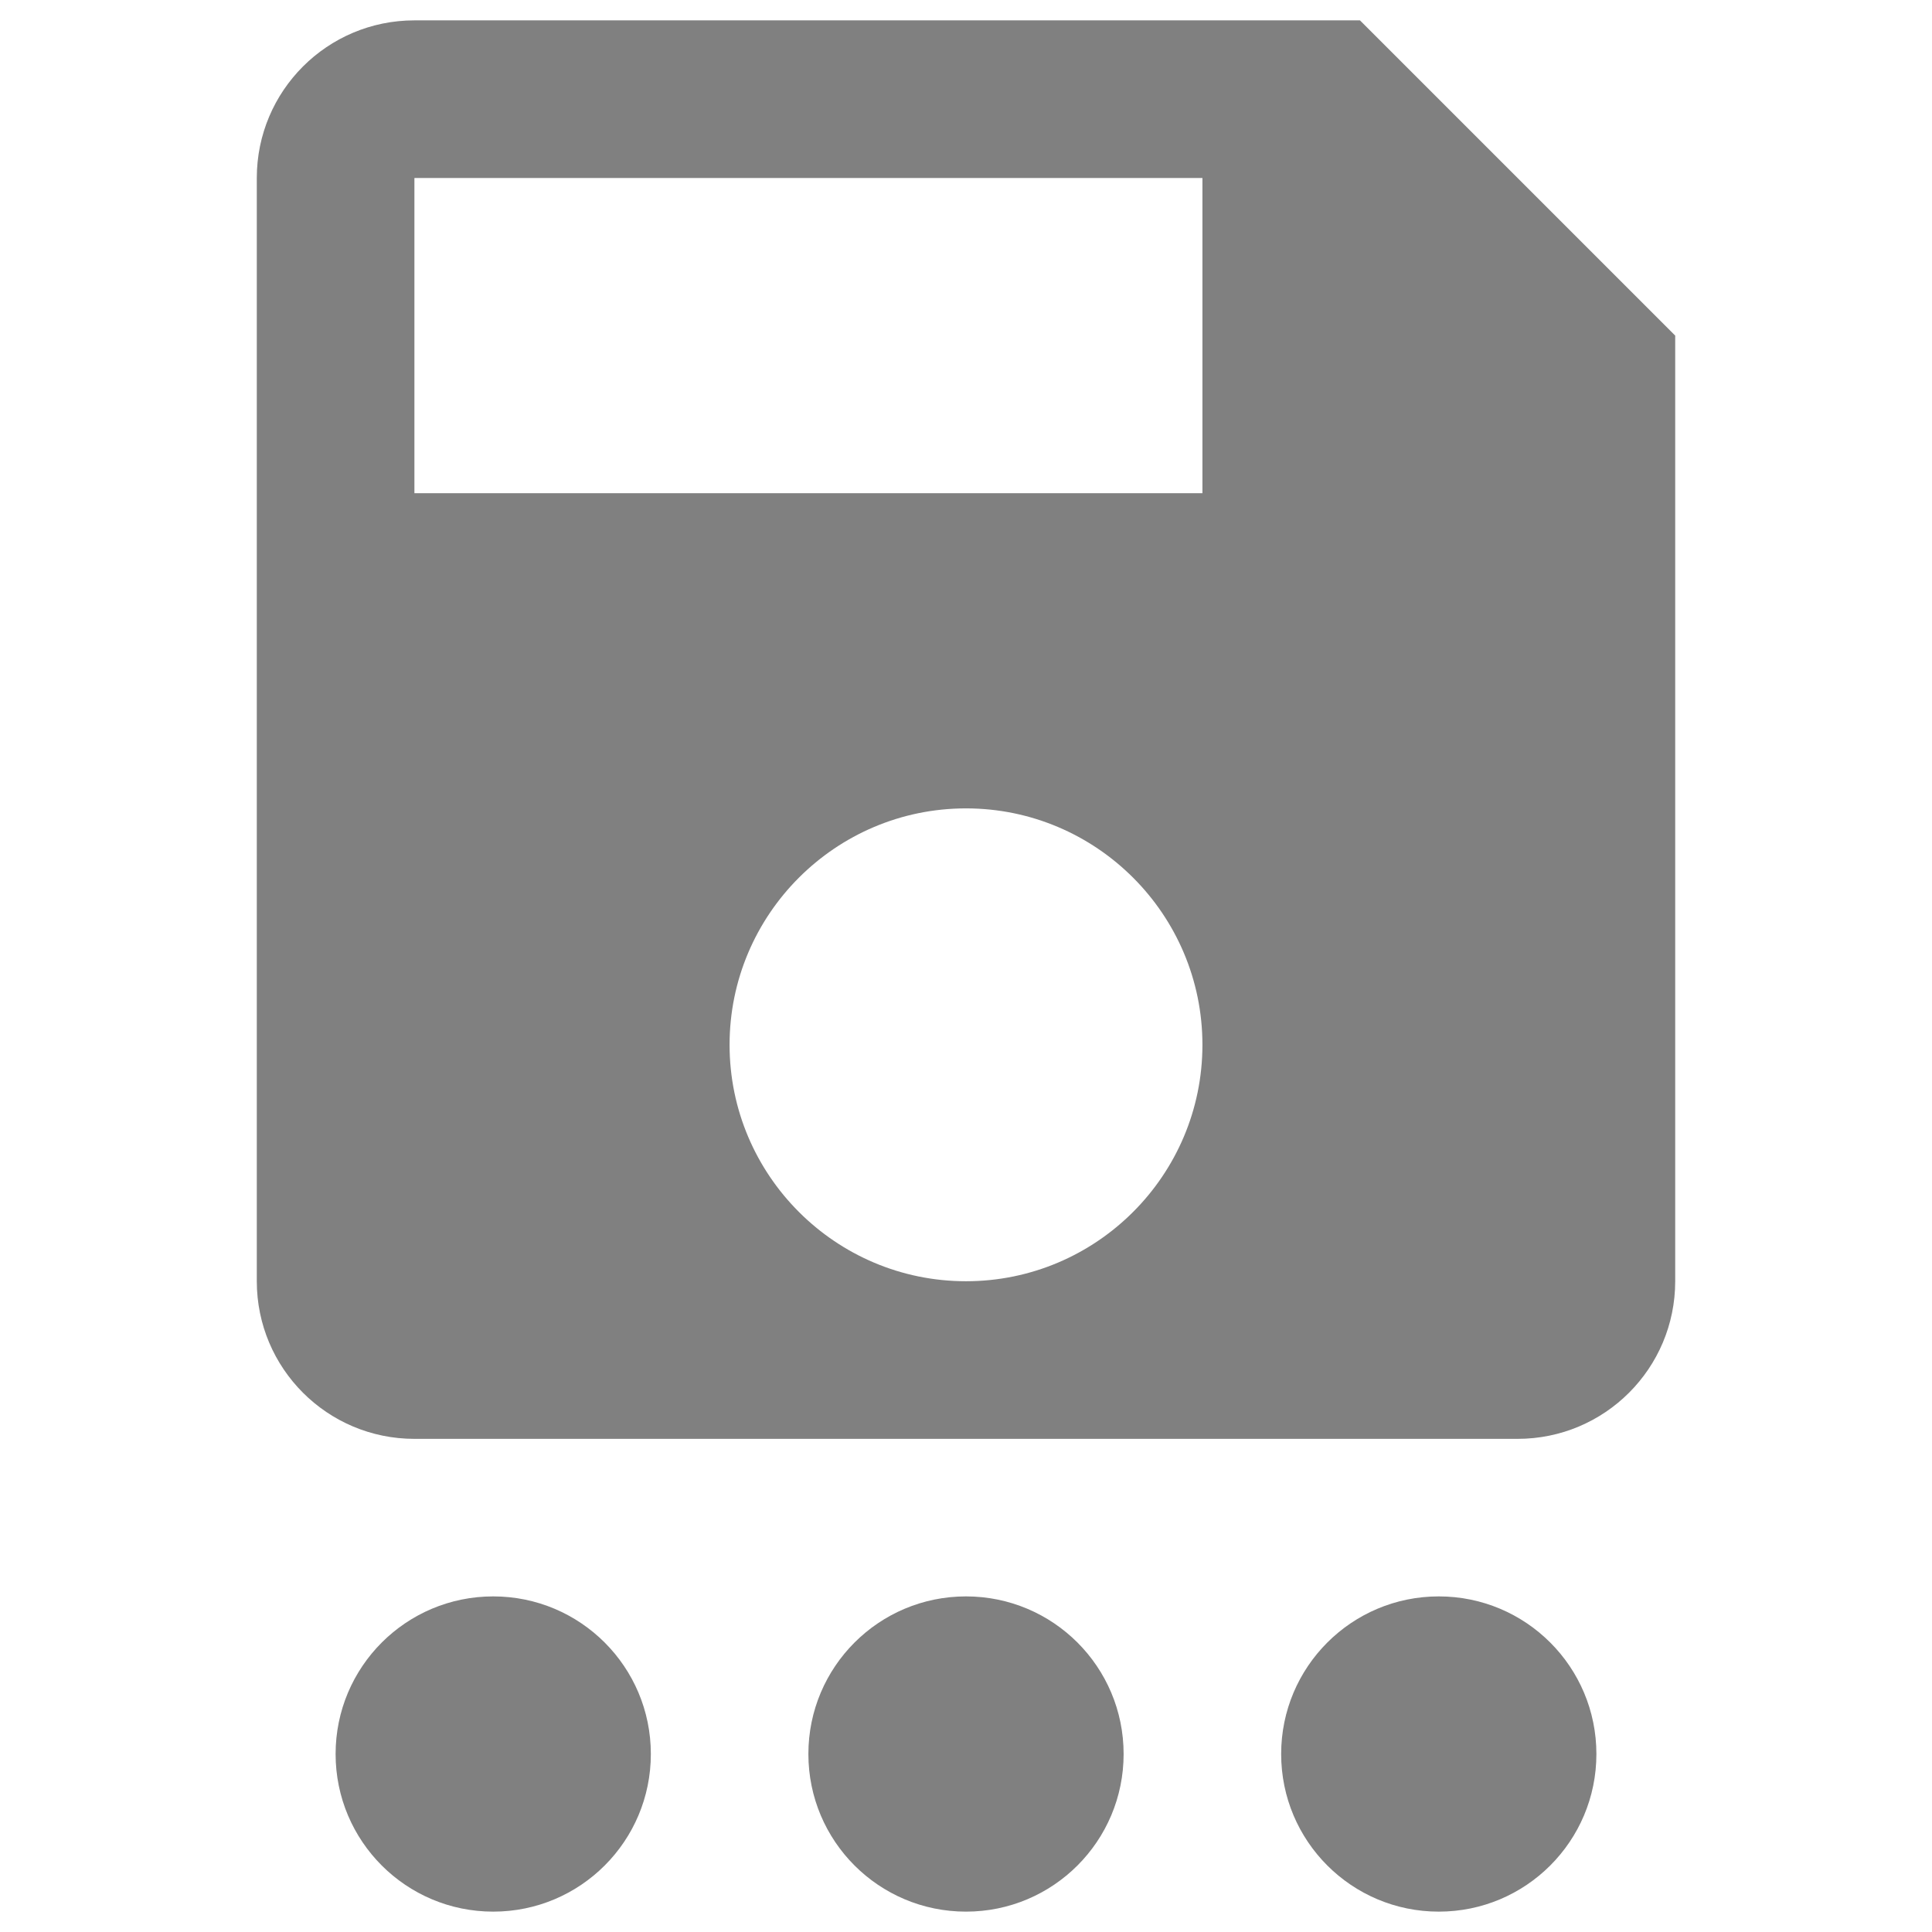
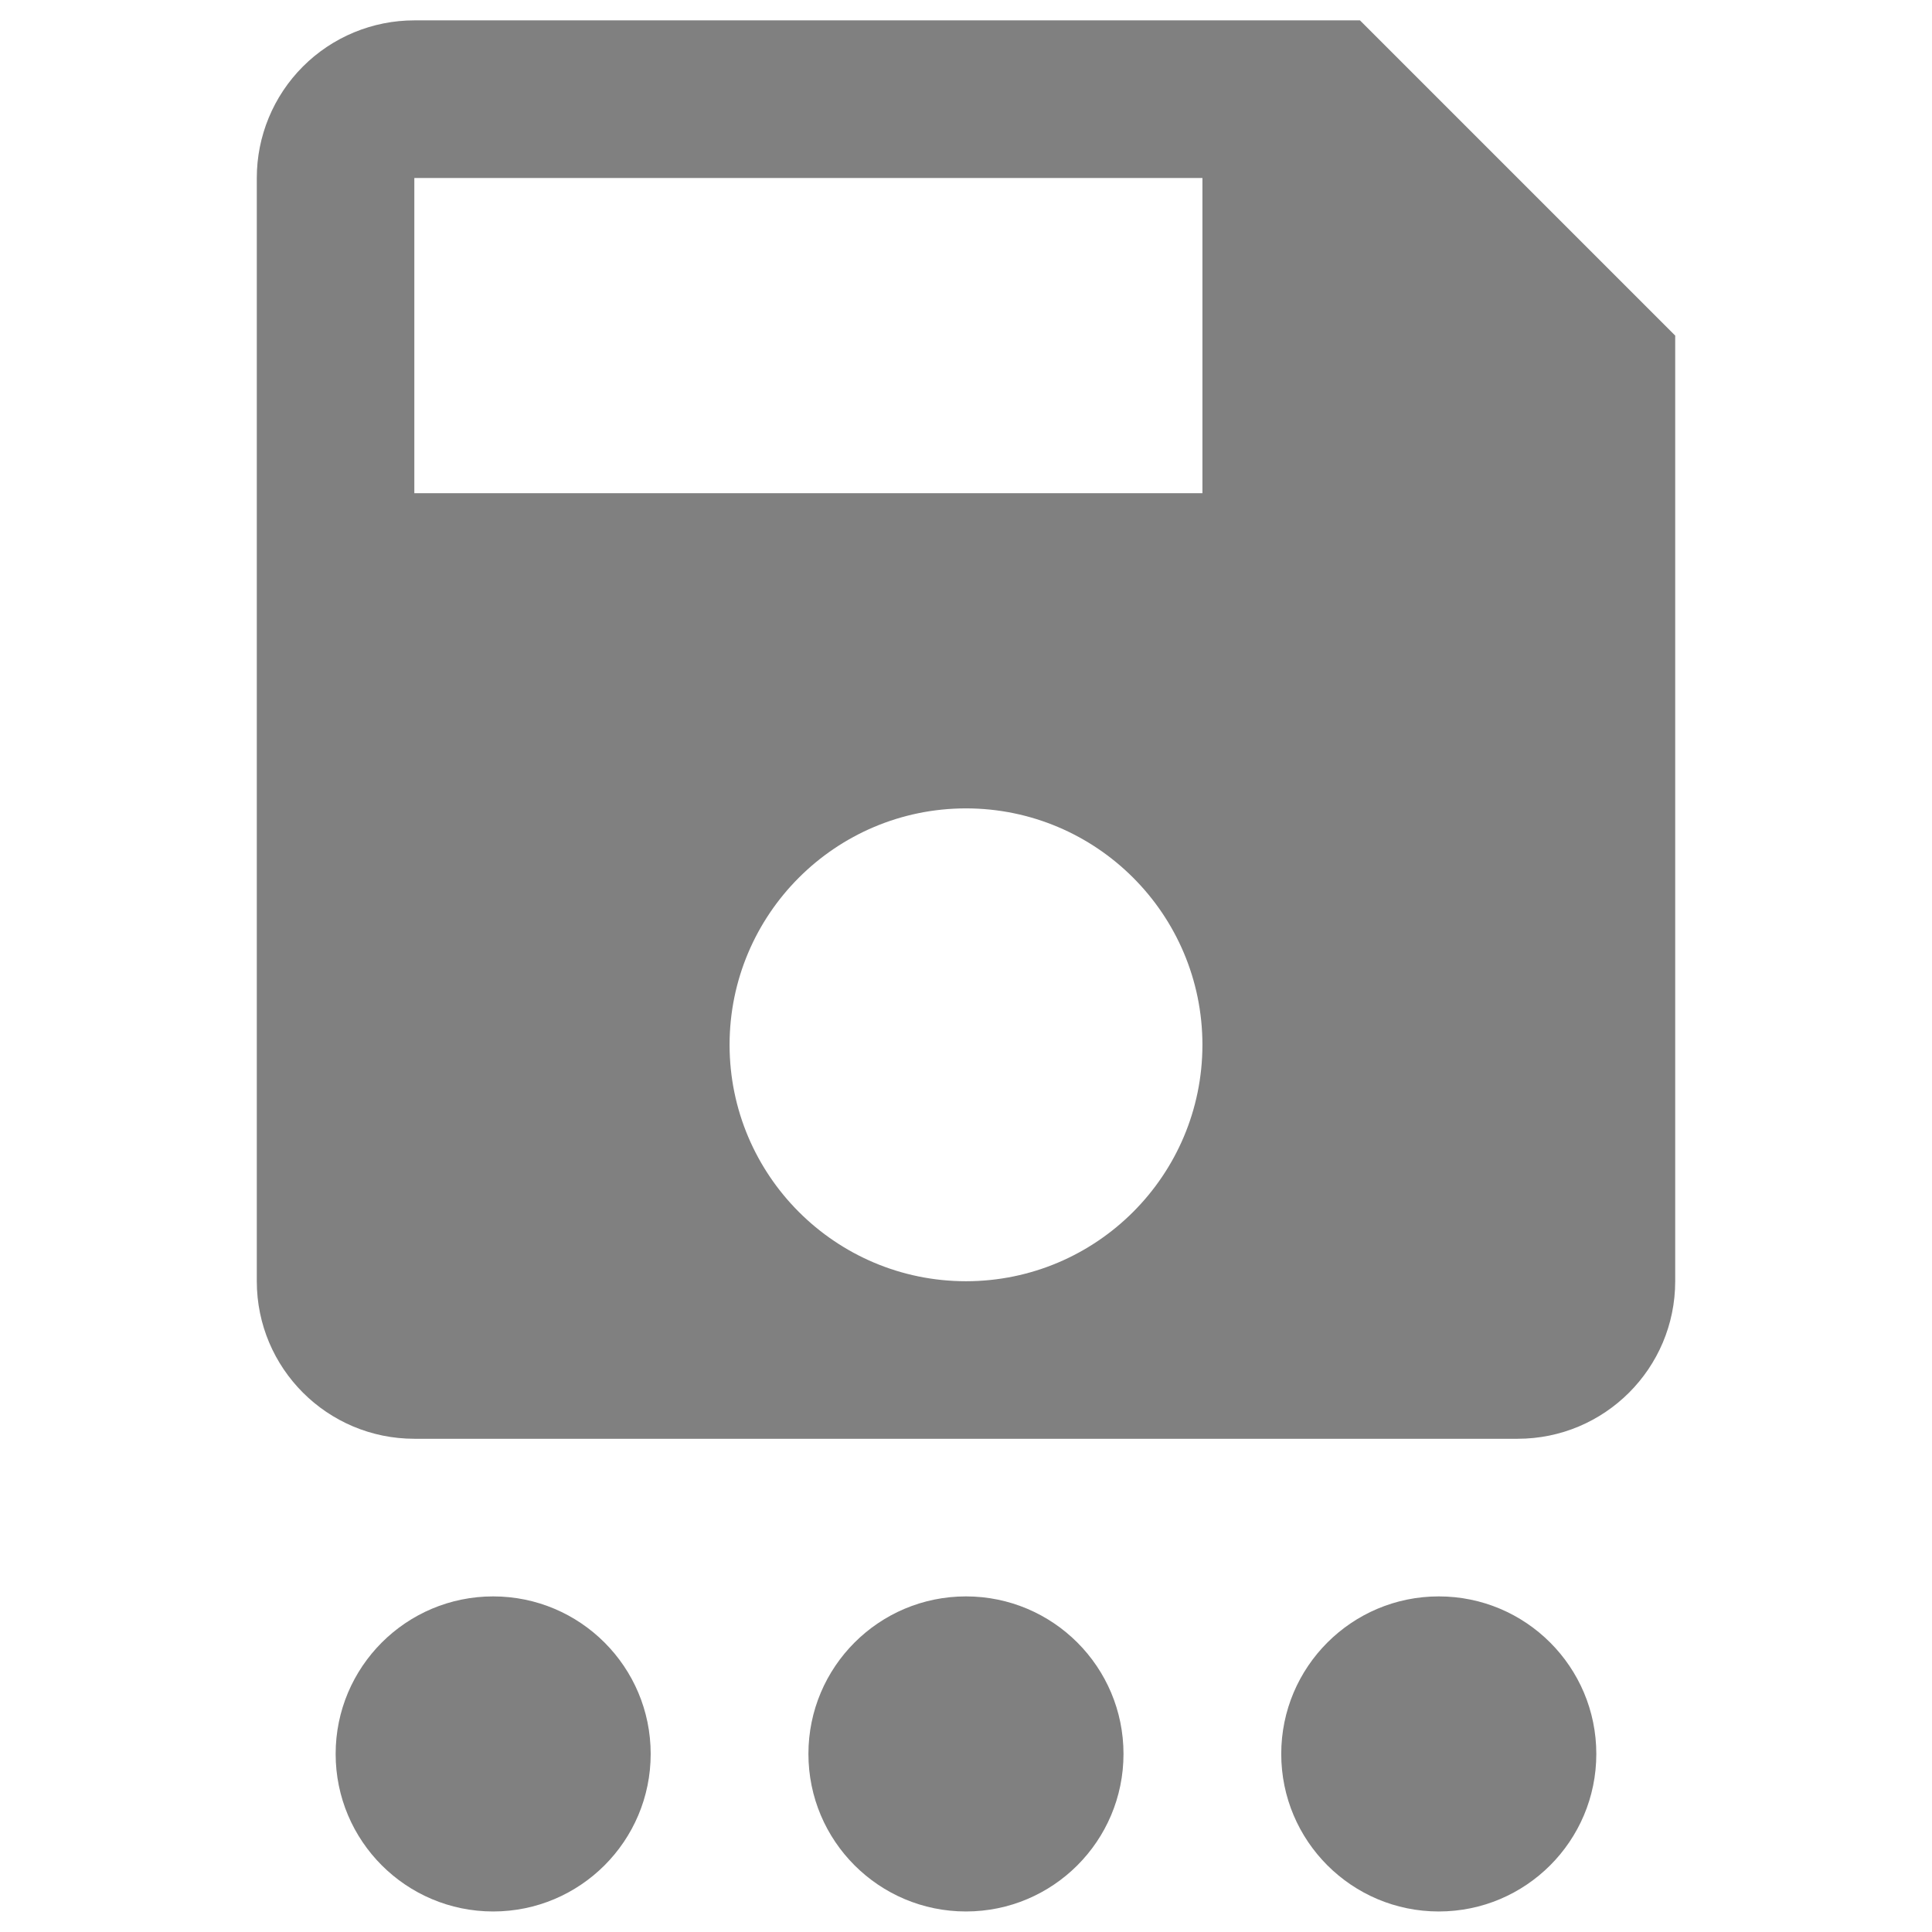
<svg xmlns="http://www.w3.org/2000/svg" width="24" height="24">
-   <path fill="gray" d="M5.148.253c-1.082 0-1.958.876-1.958 1.958V15.916c0 1.082.876 1.958 1.958 1.958H18.852c1.082 0 1.958-.876 1.958-1.958V4.169L16.894.253H5.148m0 1.958h9.789v3.916H5.148V2.211M12 10.042c1.62 0 2.937 1.317 2.937 2.937 0 1.62-1.317 2.937-2.937 2.937-1.62 0-2.937-1.317-2.937-2.937 0-1.62 1.317-2.937 2.937-2.937m-5.873 9.789c-1.082 0-1.958.876-1.958 1.958 0 1.082.876 1.958 1.958 1.958 1.082 0 1.958-.876 1.958-1.958 0-1.082-.876-1.958-1.958-1.958m5.873 0c-1.082 0-1.958.876-1.958 1.958 0 1.082.876 1.958 1.958 1.958s1.958-.876 1.958-1.958c0-1.082-.876-1.958-1.958-1.958m5.873 0c-1.082 0-1.958.876-1.958 1.958 0 1.082.876 1.958 1.958 1.958 1.082 0 1.958-.876 1.958-1.958 0-1.082-.876-1.958-1.958-1.958" />
+   <path fill="gray" d="M5.148.253A1.957 1.957 0 0 0 3.19 2.211v13.705c0 1.081.876 1.957 1.958 1.957h13.704a1.957 1.957 0 0 0 1.958-1.957V4.169L16.894.253H5.148m0 1.958h9.789v3.916h-9.79V2.21M12 10.042a2.939 2.939 0 0 1 2.937 2.937A2.939 2.939 0 0 1 12 15.916a2.939 2.939 0 0 1-2.937-2.937A2.939 2.939 0 0 1 12 10.042m-5.873 9.789a1.957 1.957 0 1 0-.001 3.914 1.957 1.957 0 0 0 0-3.914m5.874 0a1.957 1.957 0 1 0-.001 3.914A1.957 1.957 0 0 0 12 19.831m5.873 0a1.957 1.957 0 1 0 0 3.914 1.957 1.957 0 0 0 0-3.914" />
</svg>
